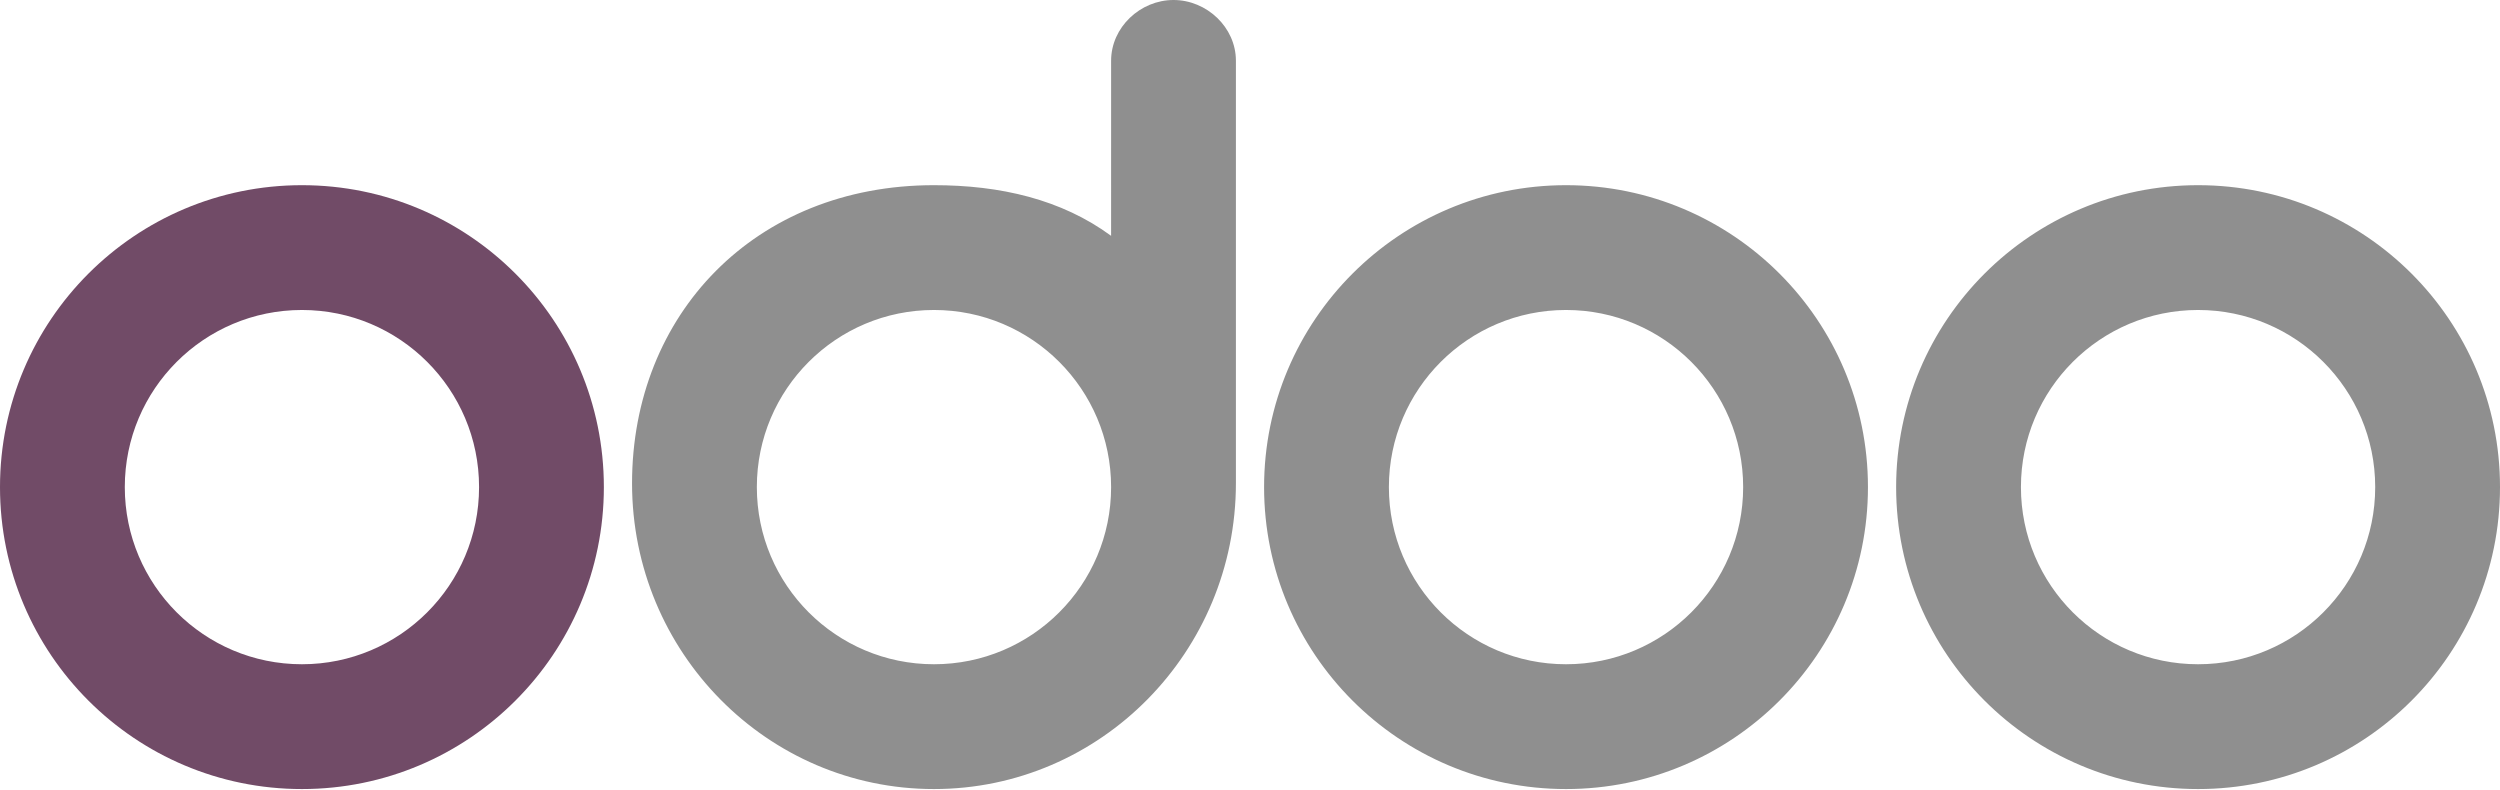
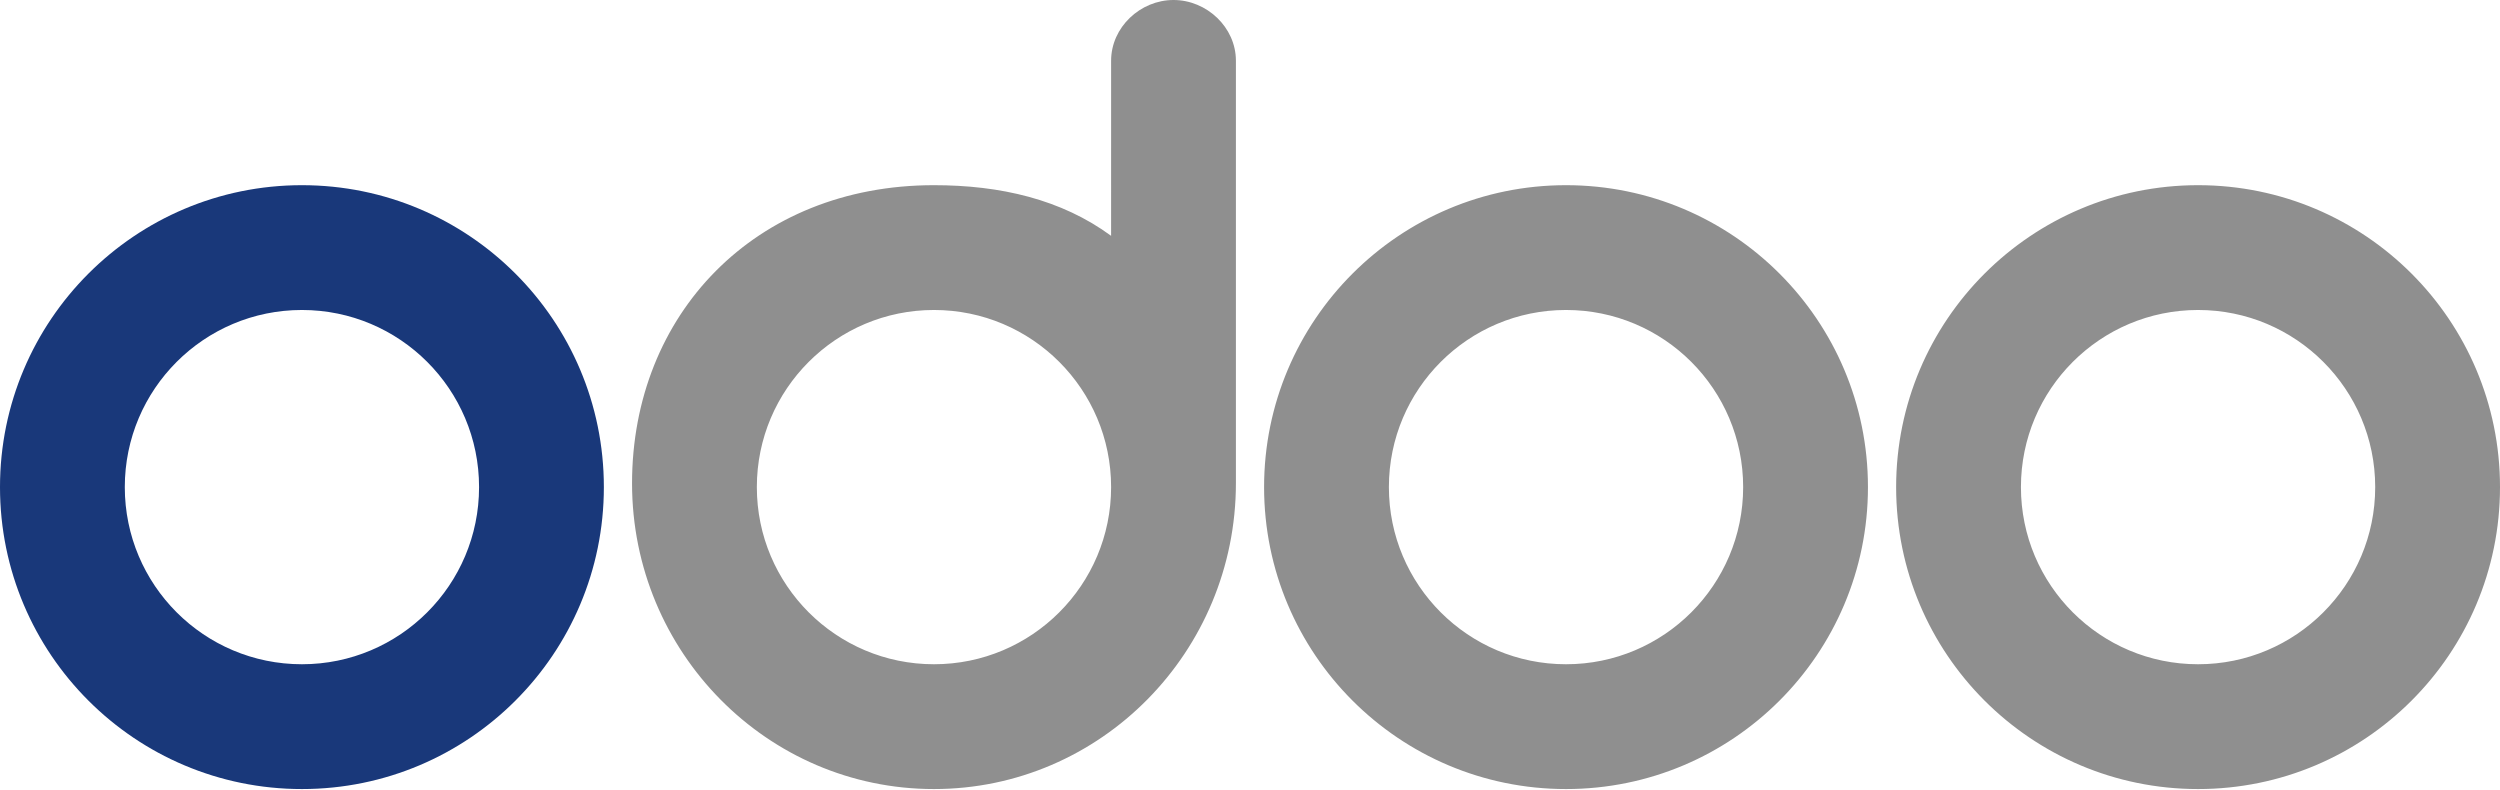
<svg xmlns="http://www.w3.org/2000/svg" width="621px" height="196px" viewBox="0 0 621 196" version="1.1">
  <g stroke="none" stroke-width="1" fill="none" fill-rule="evenodd">
    <g id="odoo_logo" fill-rule="nonzero">
      <path d="M546,196 C504.579,196 471,162.421 471,121 C471,79.579 504.579,46 546,46 C587.421,46 621,79.579 621,121 C621,162.421 587.421,196 546,196 Z M546,165 C570.3,165 590,145.3 590,121 C590,96.7 570.3,77 546,77 C521.7,77 502,96.7 502,121 C502,145.3 521.7,165 546,165 Z M389,196 C347.579,196 314,162.421 314,121 C314,79.579 347.579,46 389,46 C430.421,46 464,79.579 464,121 C464,162.421 430.421,196 389,196 Z M389,165 C413.3,165 433,145.3 433,121 C433,96.7 413.3,77 389,77 C364.7,77 345,96.7 345,121 C345,145.3 364.7,165 389,165 Z M307,120 C307,161.935 273.408,196 231.991,196 C190.575,196 157,162.005 157,120.07 C157,78.134 187.5,46 231.991,46 C248.433,46 263.638,49.496 275.998,58.58 L276,15.09 C276,6.756 283.27,0 291.5,0 C299.728,0 307,6.762 307,15.09 L307,120 Z M232,165 C256.3,165 276,145.3 276,121 C276,96.7 256.3,77 232,77 C207.7,77 188,96.7 188,121 C188,145.3 207.7,165 232,165 Z" fill="#8F8F8F" />
-       <path d="M75,196 C33.579,196 0,162.421 0,121 C0,79.579 33.579,46 75,46 C116.421,46 150,79.579 150,121 C150,162.421 116.421,196 75,196 Z M75,165 C99.3,165 119,145.3 119,121 C119,96.7 99.3,77 75,77 C50.7,77 31,96.7 31,121 C31,145.3 50.7,165 75,165 Z" fill="#714B67" />
+       <path d="M75,196 C33.579,196 0,162.421 0,121 C0,79.579 33.579,46 75,46 C116.421,46 150,79.579 150,121 C150,162.421 116.421,196 75,196 Z M75,165 C99.3,165 119,145.3 119,121 C119,96.7 99.3,77 75,77 C50.7,77 31,96.7 31,121 C31,145.3 50.7,165 75,165 Z" fill="#19387A" />
    </g>
  </g>
</svg>
